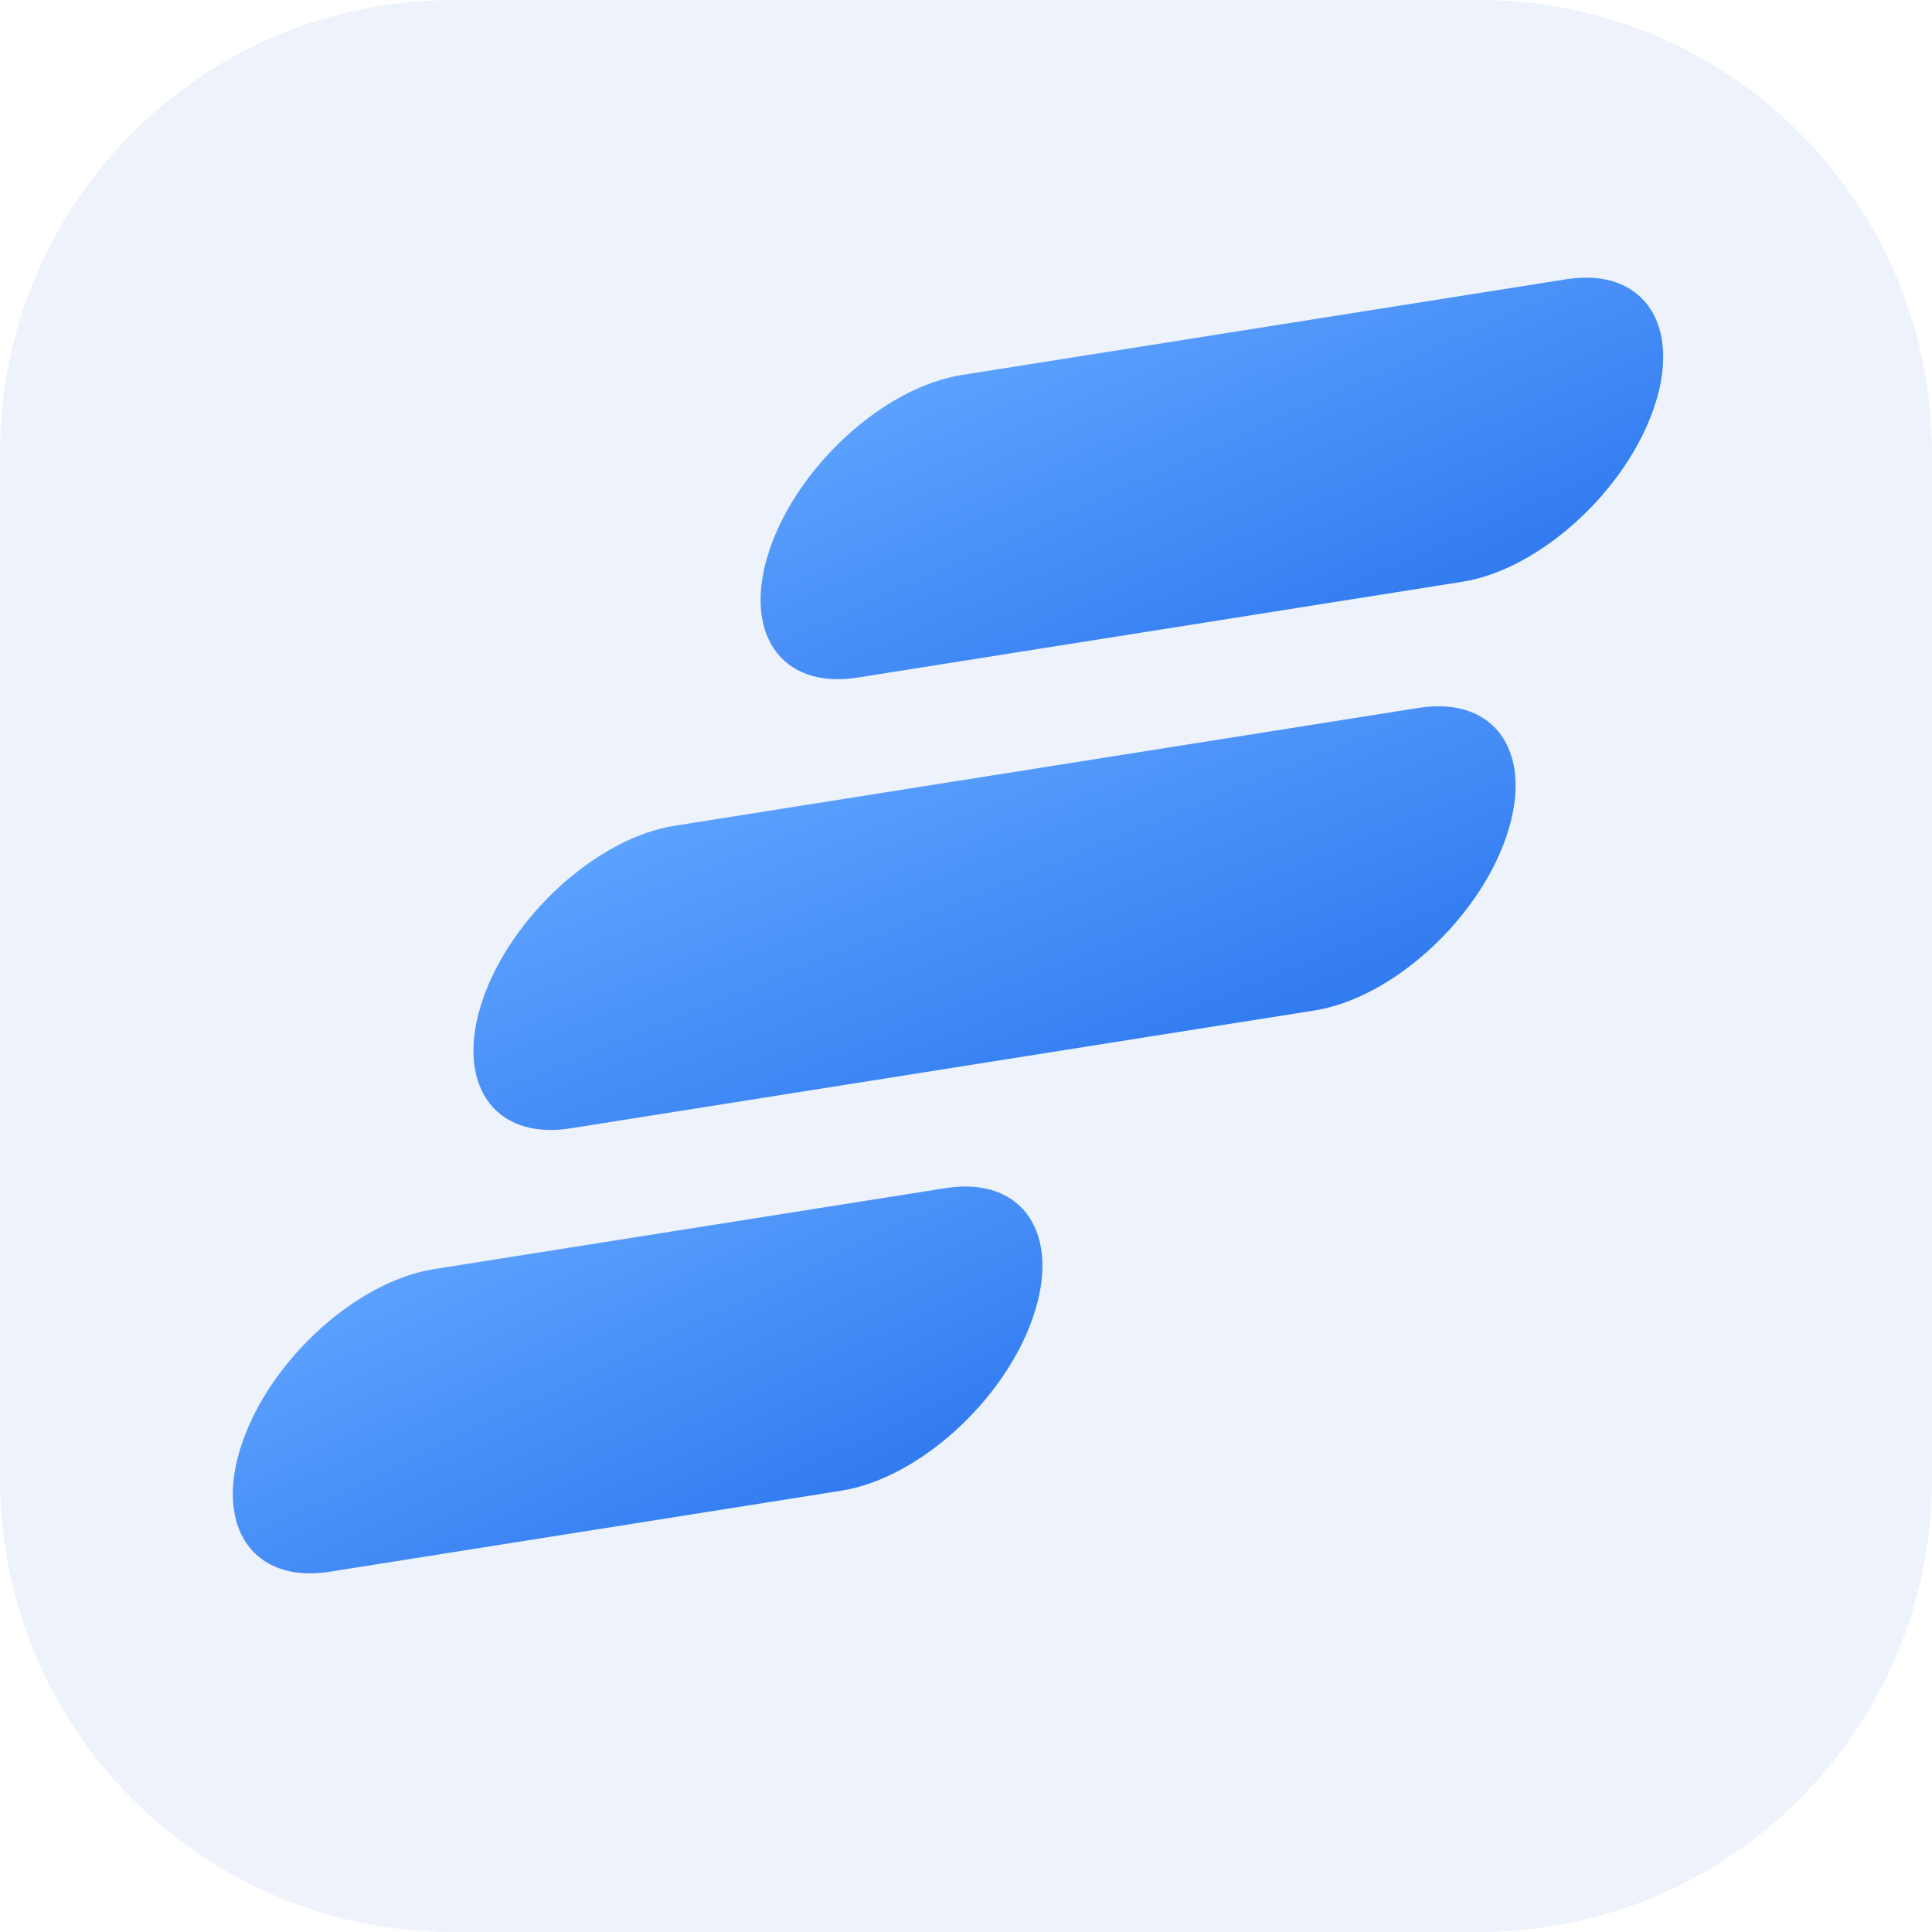
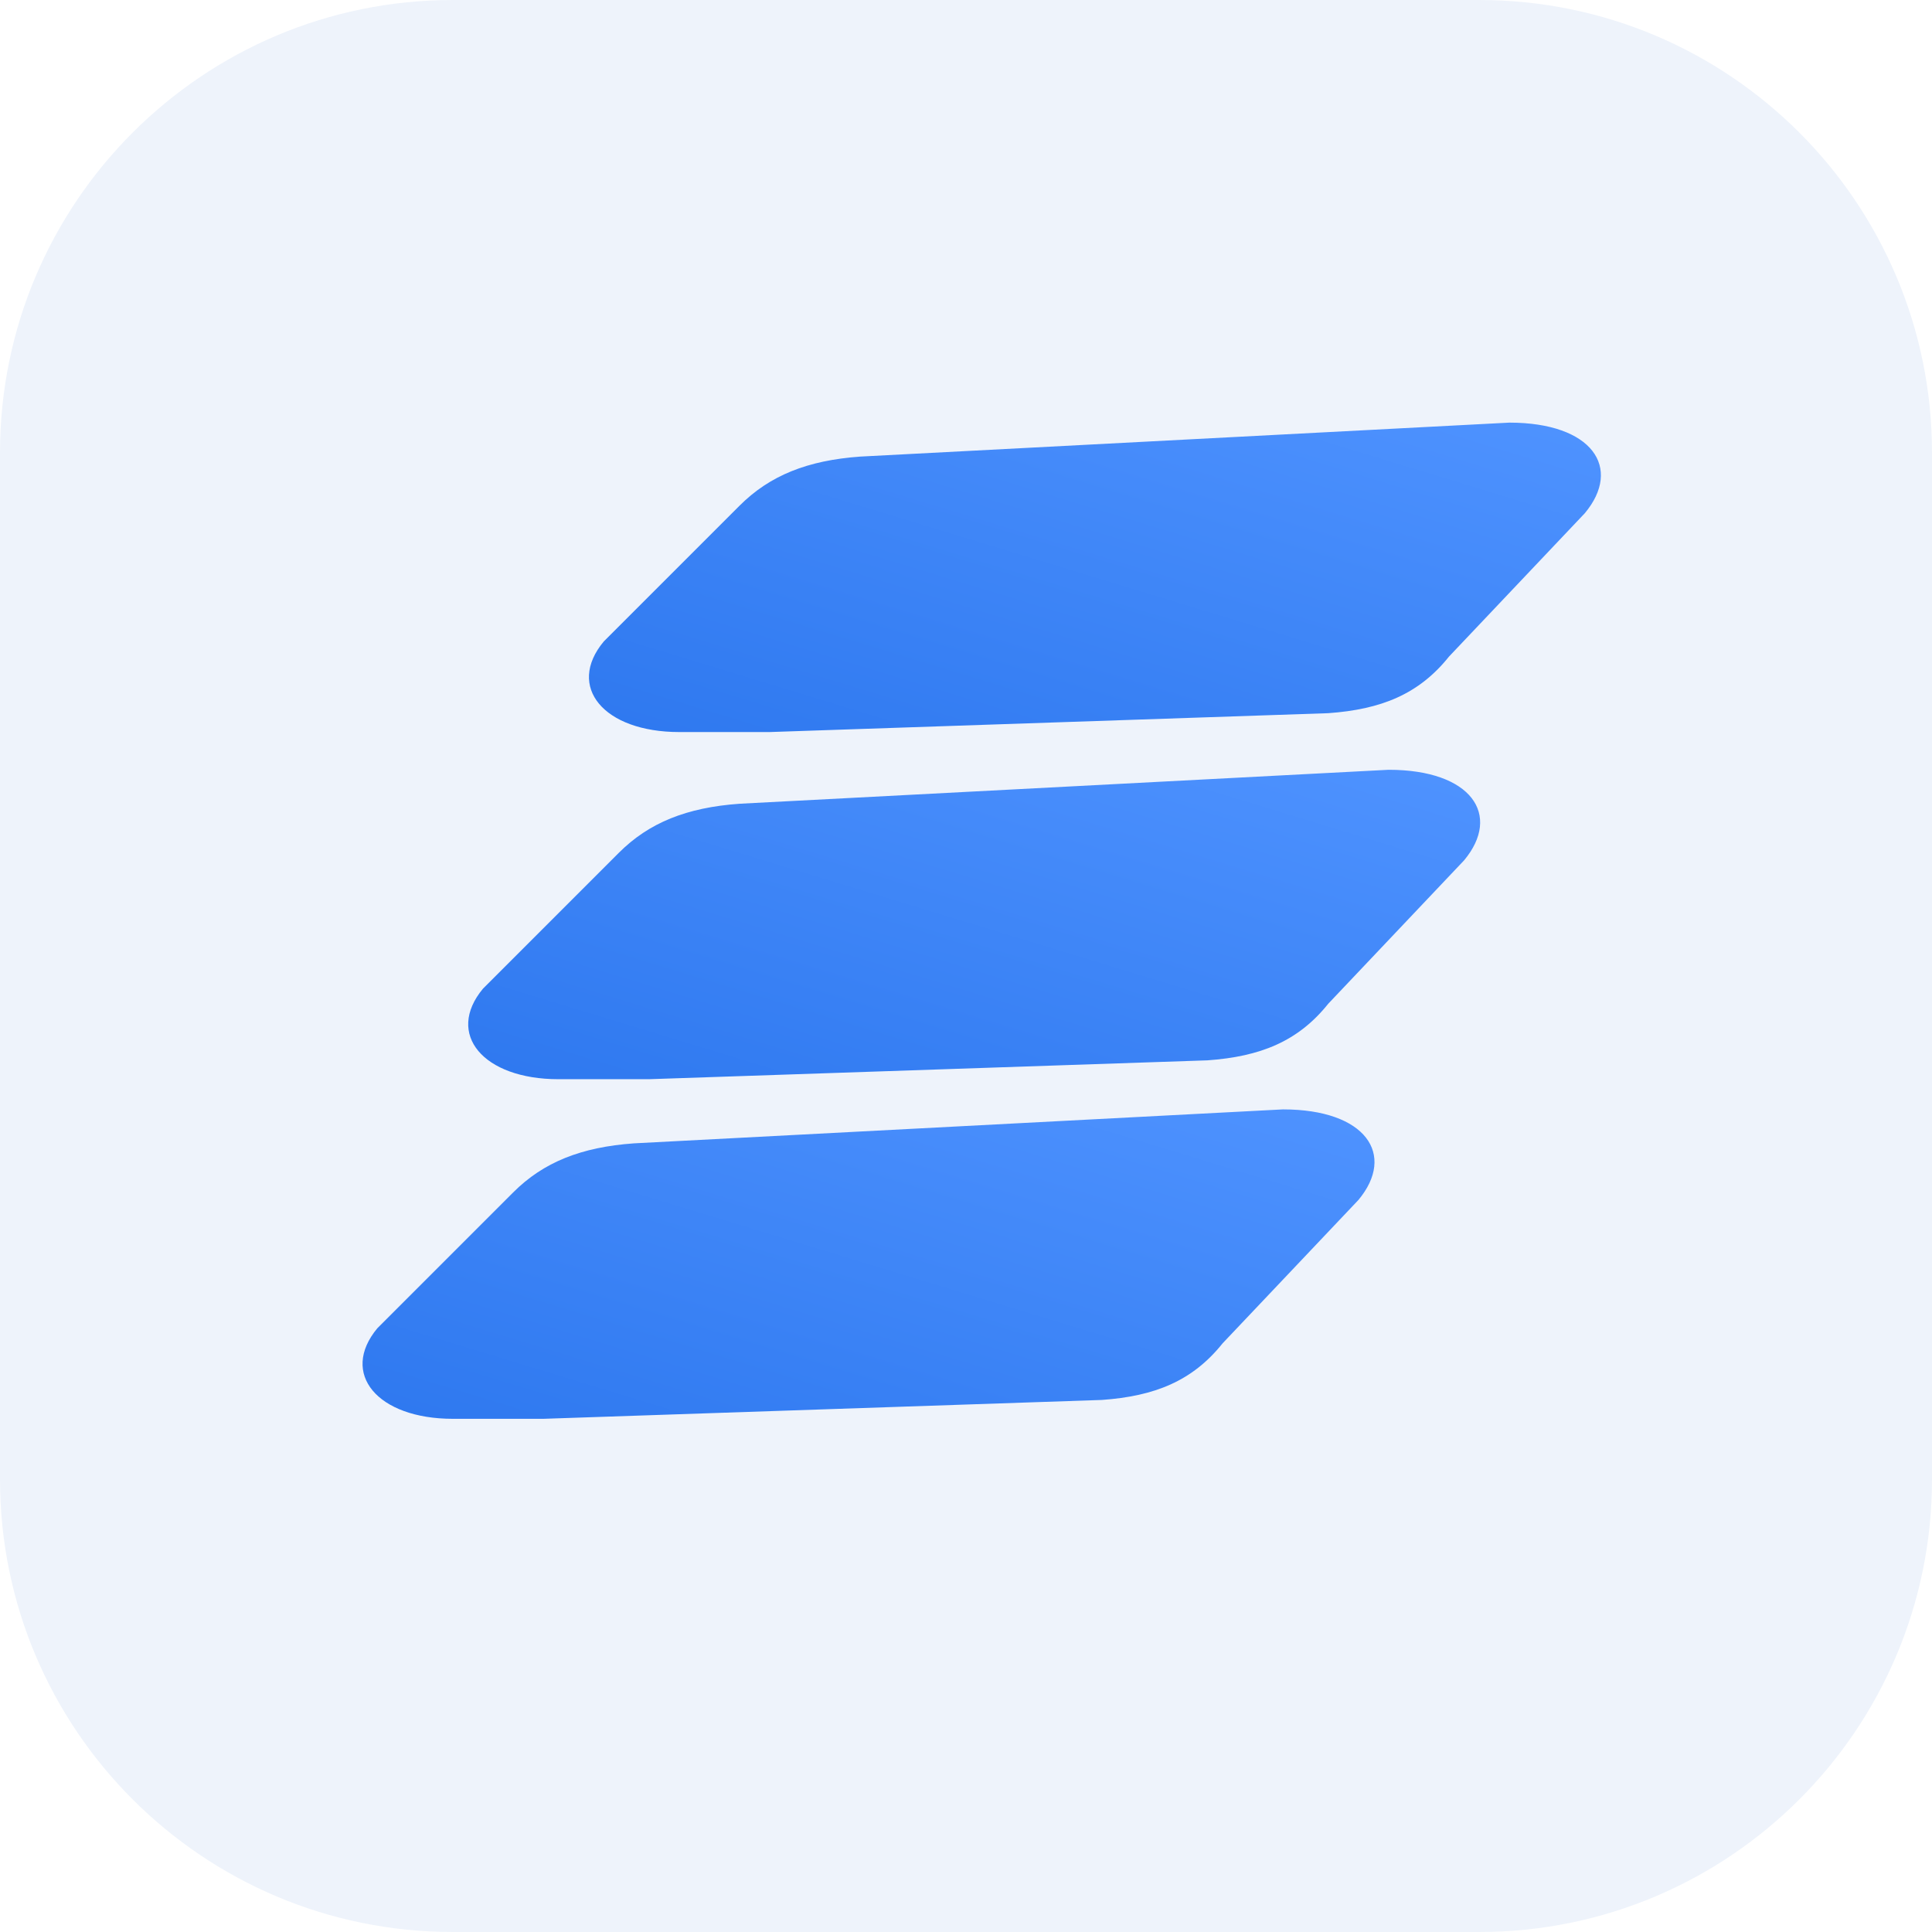
<svg xmlns="http://www.w3.org/2000/svg" viewBox="0 0 64 64">
  <defs>
-     <linearGradient id="g" x1="0" y1="0" x2="1" y2="1">
-       <stop offset="0" stop-color="#5fa4ff" />
-       <stop offset="1" stop-color="#2e78ef" />
+     <linearGradient id="g" x1="0" y1="1" x2="1" y2="0">
+       <stop offset="0" stop-color="#2e78ef" />
+       <stop offset="1" stop-color="#4f93ff" />
    </linearGradient>
  </defs>
  <rect width="64" height="64" rx="15" fill="#eef3fb" />
-   <g transform="translate(9 11) scale(.78)">
-     <g transform="rotate(-9 30 25) skewX(-28) translate(14 0)" fill="url(#g)">
-       <rect x="14" y="2" width="38" height="12" rx="6" />
-       <rect x="8" y="19" width="44" height="12" rx="6" />
-       <rect x="4" y="36" width="34" height="12" rx="6" />
-     </g>
+   <g transform="translate(10.5 14) scale(.25)" fill="url(#g)">
+     <path transform="translate(30 0)" d="M18 41C8 41 3 35 8 29L26 11C30 7 35 5 42 4.5L128 0C139 0 143 6 138 12L120 31C116 36 111 38 104 38.5L30 41Z" />
+     <path transform="translate(14 46)" d="M18 41C8 41 3 35 8 29L26 11C30 7 35 5 42 4.5L128 0C139 0 143 6 138 12L120 31C116 36 111 38 104 38.5L30 41Z" />
+     <path transform="translate(0 91)" d="M18 41C8 41 3 35 8 29L26 11C30 7 35 5 42 4.5L128 0C139 0 143 6 138 12L120 31C116 36 111 38 104 38.5L30 41Z" />
  </g>
</svg>
